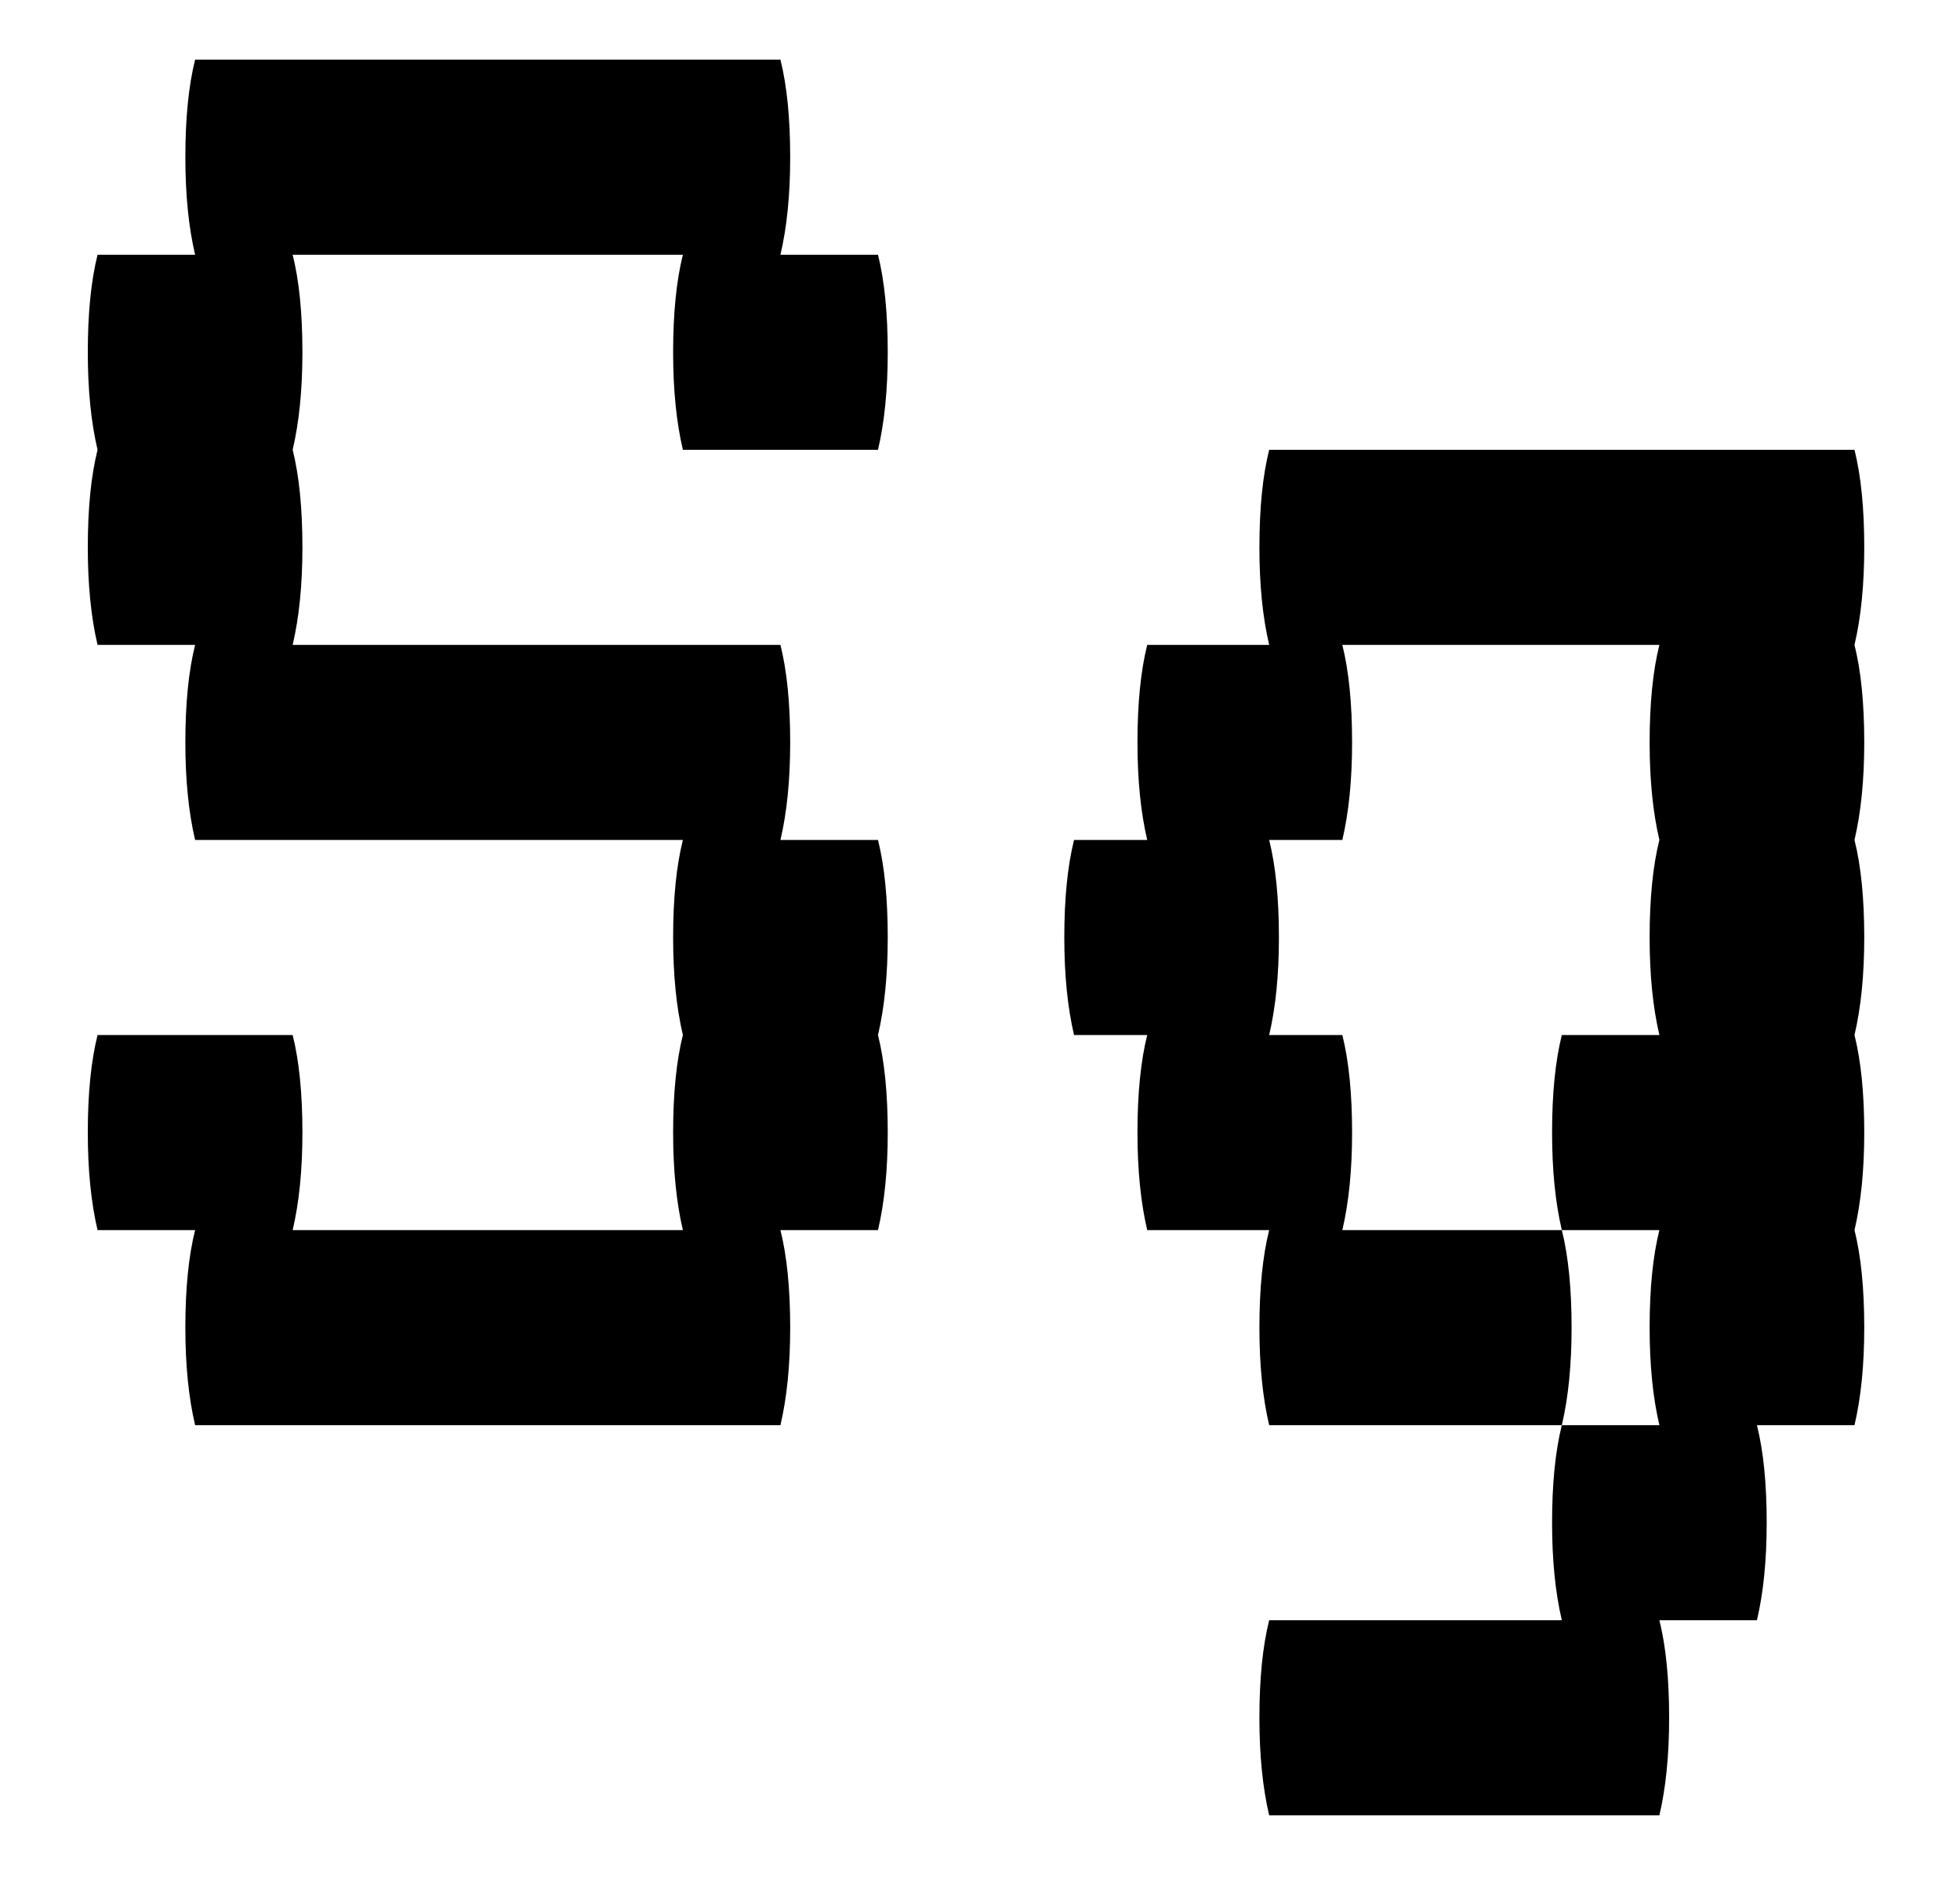
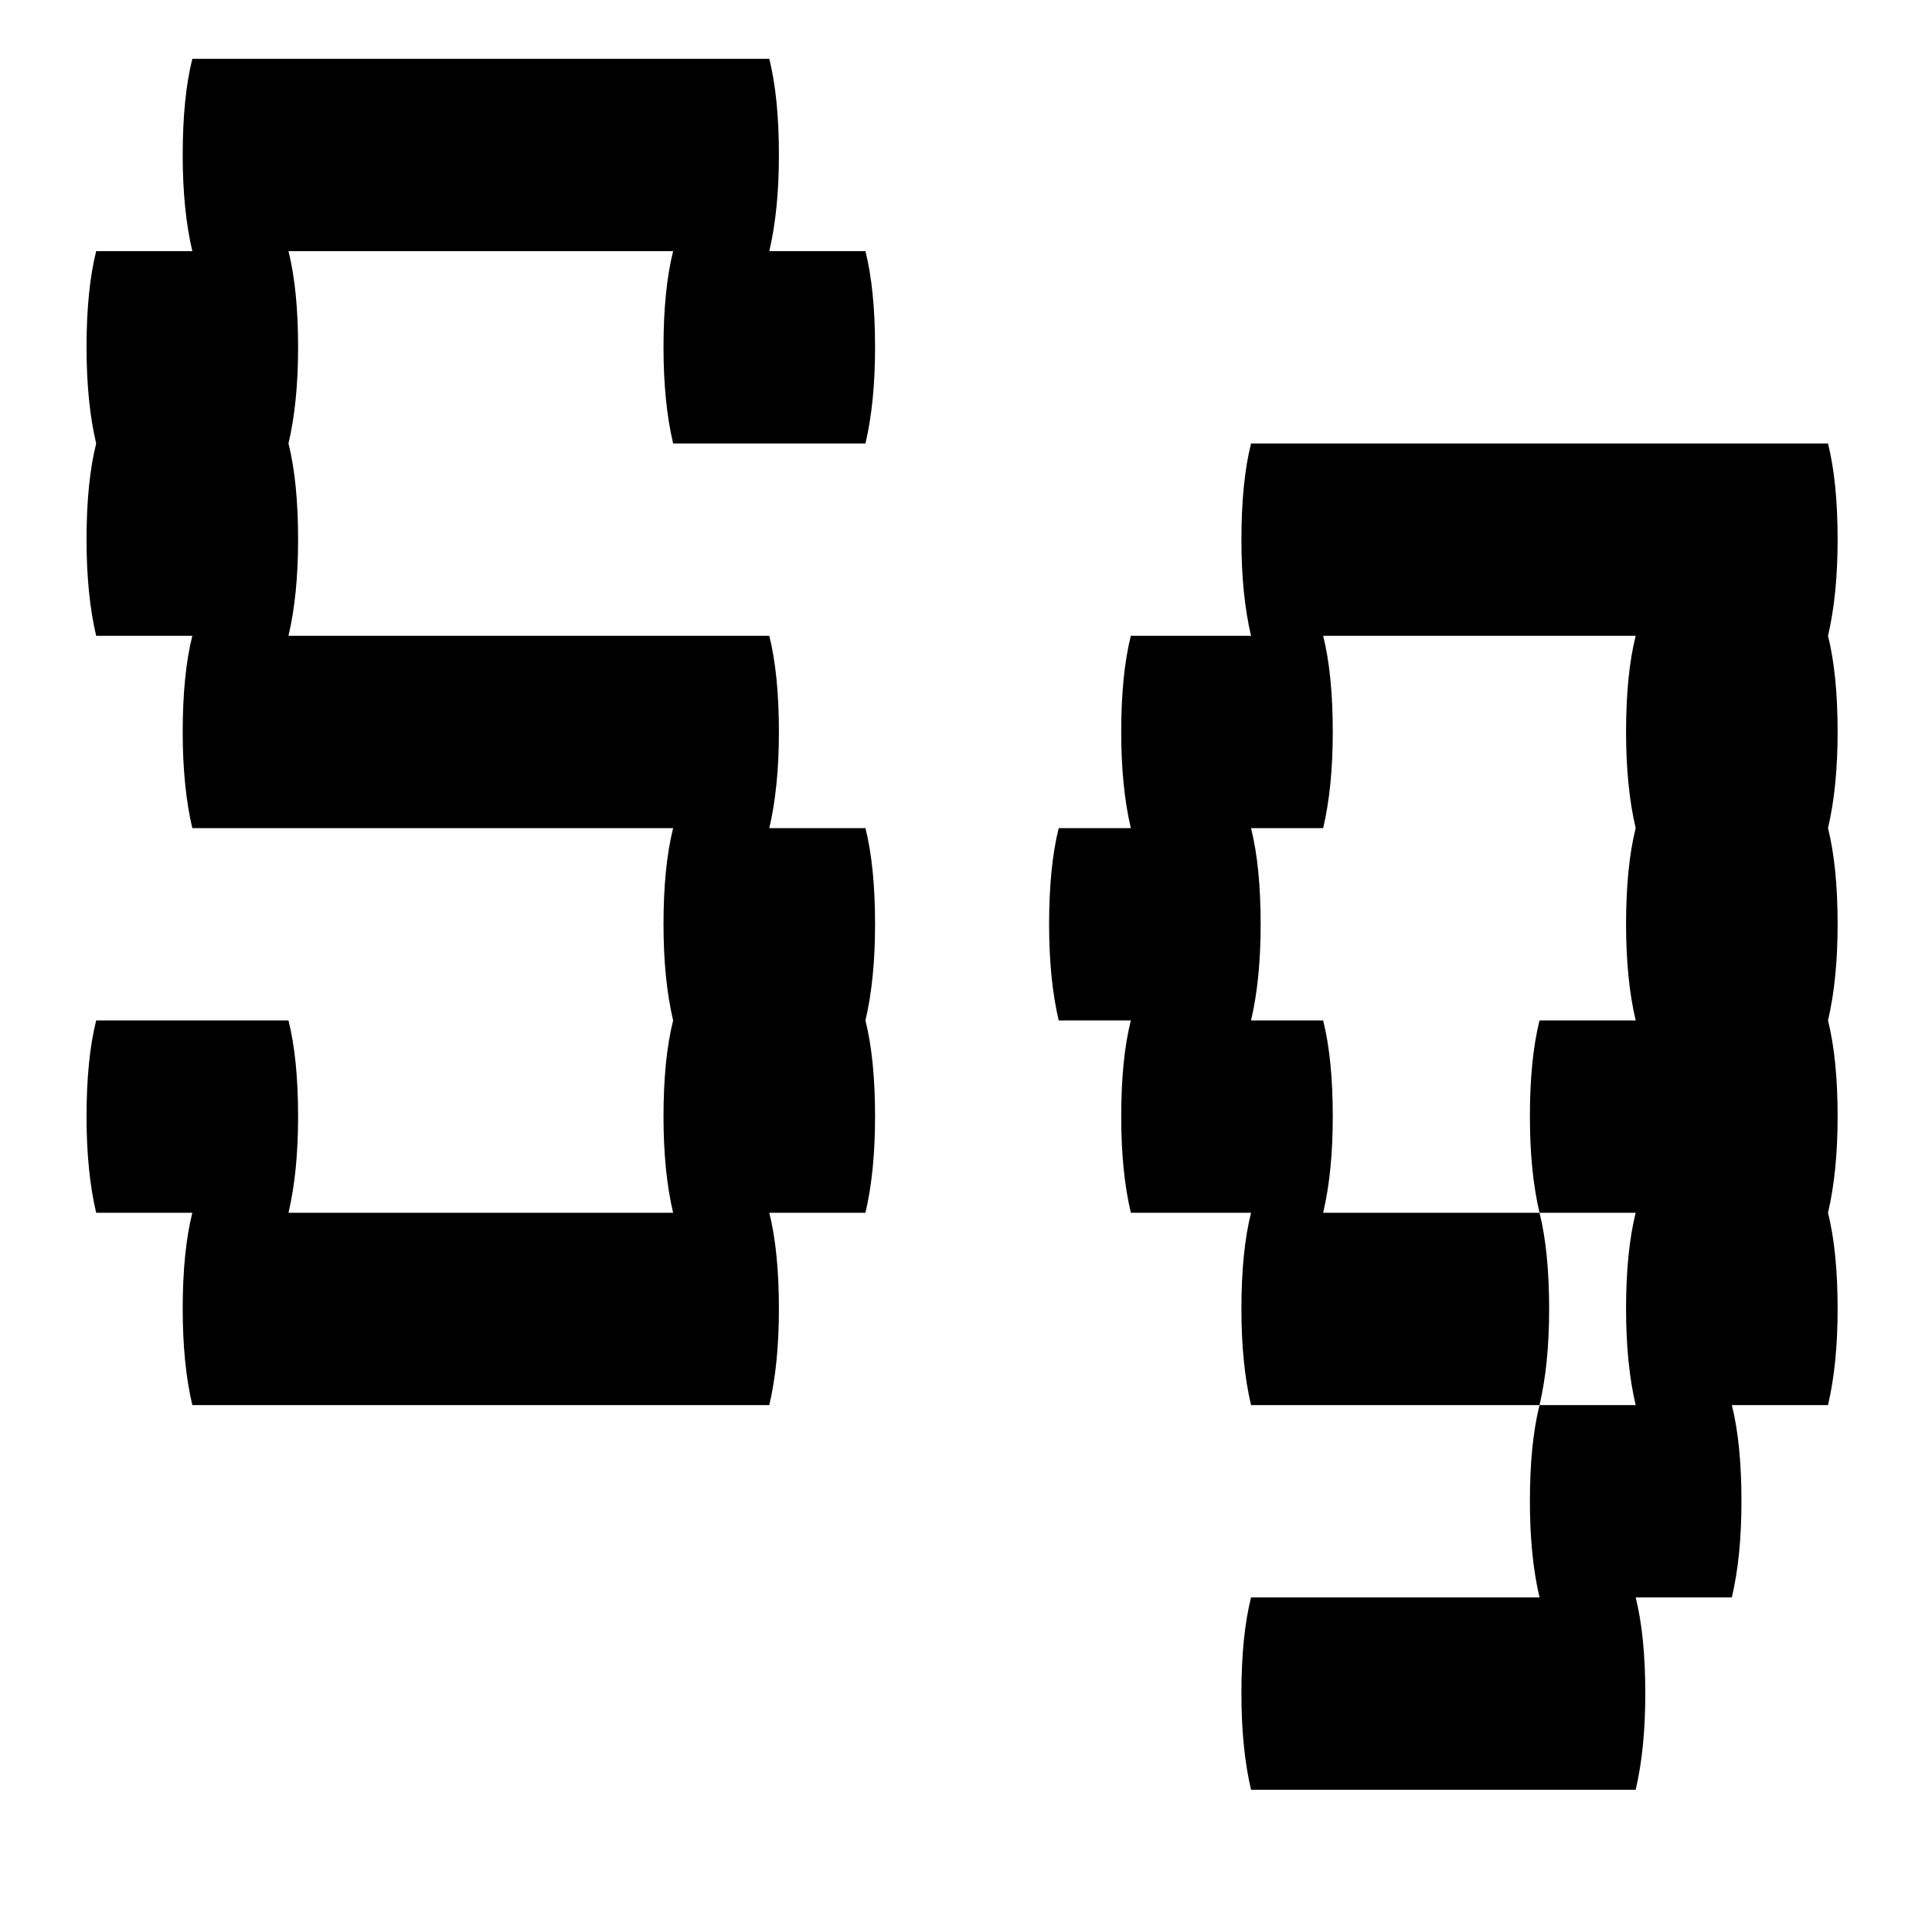
- <svg xmlns="http://www.w3.org/2000/svg" width="176" height="169" viewBox="0 0 176 169" fill="none">
+ <svg xmlns="http://www.w3.org/2000/svg" width="176" height="176" viewBox="0 0 176 176" fill="none">
  <path d="M78.84 75.44C79.424 77.776 79.716 80.696 79.716 84.2C79.716 87.558 79.424 90.478 78.84 92.96C79.424 95.296 79.716 98.216 79.716 101.72C79.716 105.078 79.424 107.998 78.84 110.48H70.08C70.664 112.816 70.956 115.736 70.956 119.24C70.956 122.598 70.664 125.518 70.08 128H17.52C16.936 125.518 16.644 122.598 16.644 119.24C16.644 115.736 16.936 112.816 17.52 110.48H8.76C8.176 107.998 7.884 105.078 7.884 101.72C7.884 98.216 8.176 95.296 8.76 92.96H26.28C26.864 95.296 27.156 98.216 27.156 101.72C27.156 105.078 26.864 107.998 26.28 110.48H61.32C60.736 107.998 60.444 105.078 60.444 101.72C60.444 98.216 60.736 95.296 61.32 92.96C60.736 90.478 60.444 87.558 60.444 84.2C60.444 80.696 60.736 77.776 61.32 75.44H17.52C16.936 72.958 16.644 70.038 16.644 66.68C16.644 63.176 16.936 60.256 17.52 57.92H8.76C8.176 55.438 7.884 52.518 7.884 49.16C7.884 45.656 8.176 42.736 8.76 40.4C8.176 37.918 7.884 34.998 7.884 31.64C7.884 28.136 8.176 25.216 8.76 22.88H17.52C16.936 20.398 16.644 17.478 16.644 14.12C16.644 10.616 16.936 7.696 17.52 5.36H70.08C70.664 7.696 70.956 10.616 70.956 14.12C70.956 17.478 70.664 20.398 70.08 22.88H78.84C79.424 25.216 79.716 28.136 79.716 31.64C79.716 34.998 79.424 37.918 78.84 40.4H61.32C60.736 37.918 60.444 34.998 60.444 31.64C60.444 28.136 60.736 25.216 61.32 22.88H26.28C26.864 25.216 27.156 28.136 27.156 31.64C27.156 34.998 26.864 37.918 26.28 40.4C26.864 42.736 27.156 45.656 27.156 49.16C27.156 52.518 26.864 55.438 26.28 57.92H70.08C70.664 60.256 70.956 63.176 70.956 66.68C70.956 70.038 70.664 72.958 70.08 75.44H78.84ZM166.526 57.92C167.11 60.256 167.402 63.176 167.402 66.68C167.402 70.038 167.11 72.958 166.526 75.44C167.11 77.776 167.402 80.696 167.402 84.2C167.402 87.558 167.11 90.478 166.526 92.96C167.11 95.296 167.402 98.216 167.402 101.72C167.402 105.078 167.11 107.998 166.526 110.48C167.11 112.816 167.402 115.736 167.402 119.24C167.402 122.598 167.11 125.518 166.526 128H157.766C158.35 130.336 158.642 133.256 158.642 136.76C158.642 140.118 158.35 143.038 157.766 145.52H149.006C149.59 147.856 149.882 150.776 149.882 154.28C149.882 157.638 149.59 160.558 149.006 163.04H113.966C113.382 160.558 113.09 157.638 113.09 154.28C113.09 150.776 113.382 147.856 113.966 145.52H140.246C139.662 143.038 139.37 140.118 139.37 136.76C139.37 133.256 139.662 130.336 140.246 128H149.006C148.422 125.518 148.13 122.598 148.13 119.24C148.13 115.736 148.422 112.816 149.006 110.48H140.246C139.662 107.998 139.37 105.078 139.37 101.72C139.37 98.216 139.662 95.296 140.246 92.96H149.006C148.422 90.478 148.13 87.558 148.13 84.2C148.13 80.696 148.422 77.776 149.006 75.44C148.422 72.958 148.13 70.038 148.13 66.68C148.13 63.176 148.422 60.256 149.006 57.92H120.536C121.12 60.256 121.412 63.176 121.412 66.68C121.412 70.038 121.12 72.958 120.536 75.44H113.966C114.55 77.776 114.842 80.696 114.842 84.2C114.842 87.558 114.55 90.478 113.966 92.96H120.536C121.12 95.296 121.412 98.216 121.412 101.72C121.412 105.078 121.12 107.998 120.536 110.48H140.246C140.83 112.816 141.122 115.736 141.122 119.24C141.122 122.598 140.83 125.518 140.246 128H113.966C113.382 125.518 113.09 122.598 113.09 119.24C113.09 115.736 113.382 112.816 113.966 110.48H103.016C102.432 107.998 102.14 105.078 102.14 101.72C102.14 98.216 102.432 95.296 103.016 92.96H96.445C95.862 90.478 95.57 87.558 95.57 84.2C95.57 80.696 95.862 77.776 96.445 75.44H103.016C102.432 72.958 102.14 70.038 102.14 66.68C102.14 63.176 102.432 60.256 103.016 57.92H113.966C113.382 55.438 113.09 52.518 113.09 49.16C113.09 45.656 113.382 42.736 113.966 40.4H166.526C167.11 42.736 167.402 45.656 167.402 49.16C167.402 52.518 167.11 55.438 166.526 57.92Z" fill="black" />
</svg>
